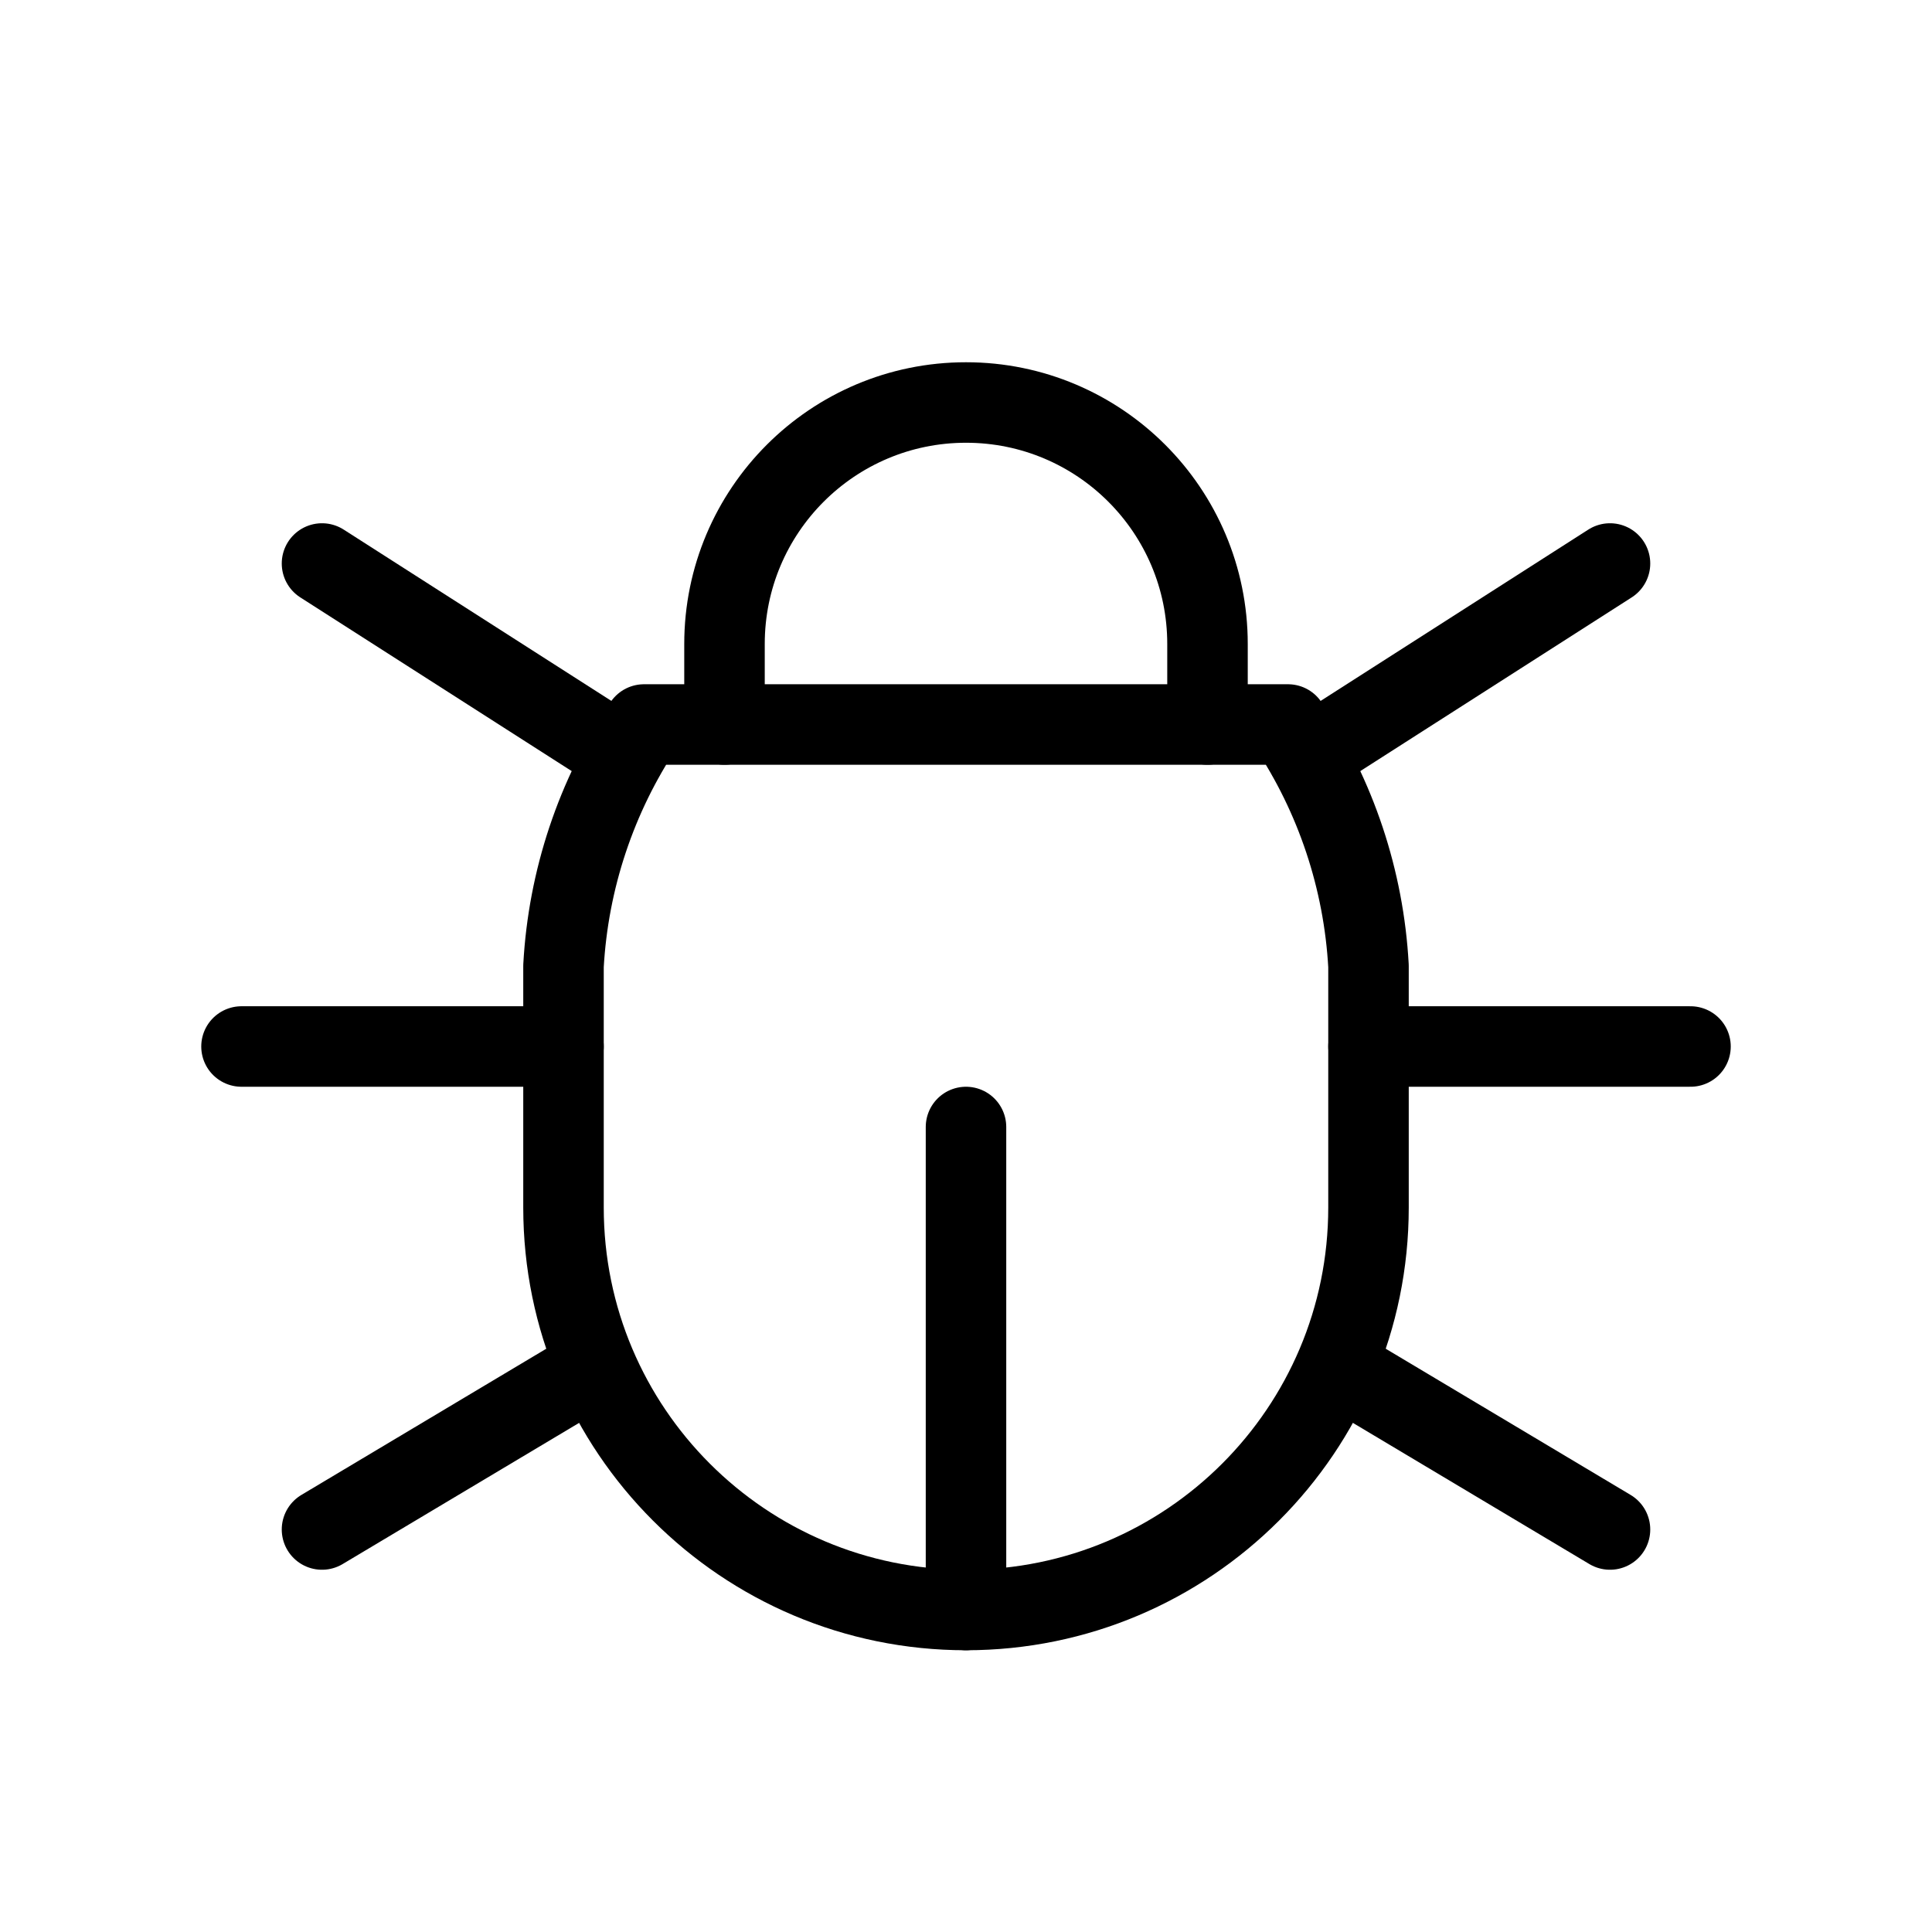
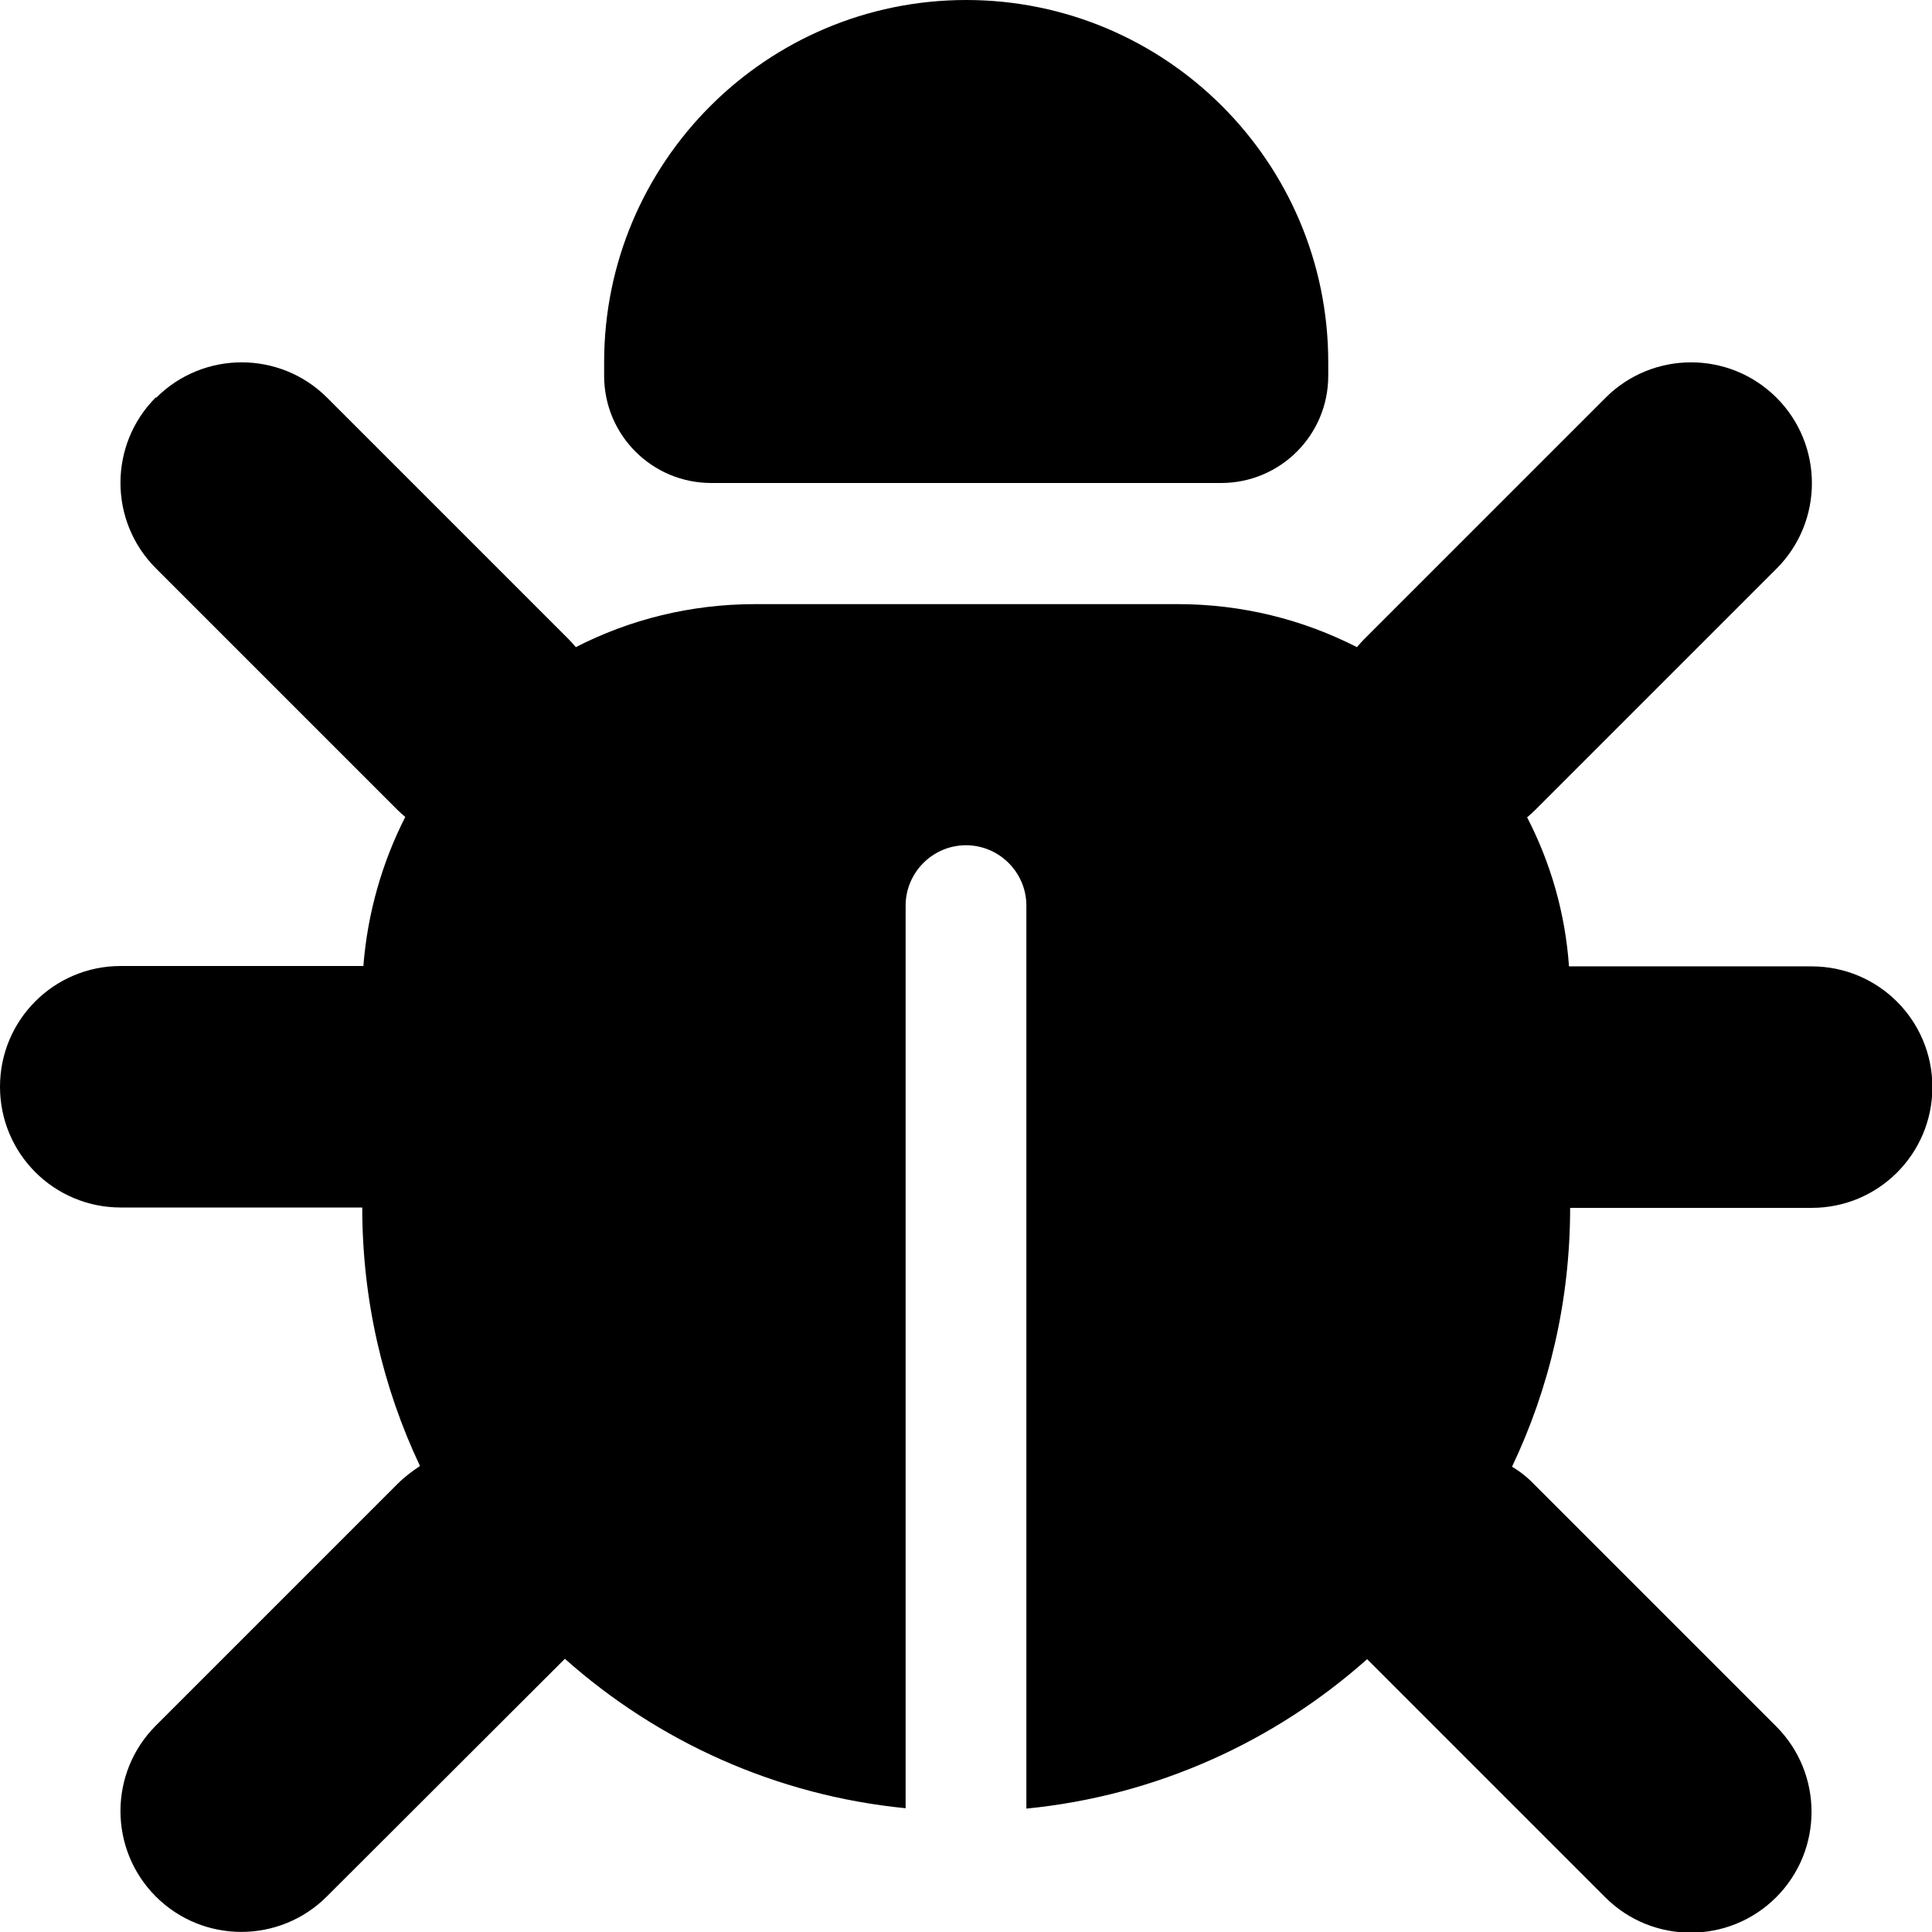
- <svg xmlns="http://www.w3.org/2000/svg" width="46" height="46" fill="none" stroke="currentColor" stroke-linecap="round" stroke-linejoin="round" stroke-width="1" viewBox="0 0 24 24">
-   <path d="M9 9V8a3 3 0 1 1 6 0v1" />
-   <path d="M8 9h8a6 6 0 0 1 1 3v3a5 5 0 1 1-10 0v-3a6 6 0 0 1 1-3" />
-   <path d="M3 13h4" />
-   <path d="M17 13h4" />
-   <path d="M12 20v-6" />
-   <path d="m4 19 3.35-2" />
-   <path d="m20 19-3.35-2" />
-   <path d="m4 7 3.75 2.4" />
-   <path d="m20 7-3.75 2.4" />
+ <svg xmlns="http://www.w3.org/2000/svg" viewBox="0 0 512 512">
+   <path d="M256 0c53 0 96 43 96 96l0 3.6c0 15.7-12.7 28.4-28.4 28.4l-135.1 0c-15.7 0-28.4-12.7-28.4-28.4l0-3.6c0-53 43-96 96-96zM41.4 105.4c12.5-12.5 32.8-12.5 45.3 0l64 64c.7 .7 1.3 1.4 1.9 2.1c14.2-7.3 30.4-11.4 47.5-11.4l112 0c17.1 0 33.2 4.1 47.5 11.4c.6-.7 1.2-1.4 1.9-2.1l64-64c12.5-12.5 32.8-12.5 45.3 0s12.5 32.8 0 45.3l-64 64c-.7 .7-1.4 1.3-2.1 1.9c6.2 12 10.1 25.3 11.1 39.5l64.3 0c17.7 0 32 14.3 32 32s-14.3 32-32 32l-64 0c0 24.6-5.5 47.8-15.4 68.6c2.2 1.3 4.2 2.9 6 4.8l64 64c12.5 12.5 12.5 32.8 0 45.3s-32.8 12.5-45.3 0l-63.1-63.1c-24.5 21.8-55.8 36.2-90.3 39.6L272 240c0-8.8-7.2-16-16-16s-16 7.2-16 16l0 239.2c-34.5-3.4-65.8-17.8-90.3-39.6L86.6 502.6c-12.5 12.5-32.8 12.5-45.3 0s-12.5-32.8 0-45.3l64-64c1.9-1.9 3.9-3.4 6-4.8C101.5 367.8 96 344.6 96 320l-64 0c-17.7 0-32-14.3-32-32s14.3-32 32-32l64.3 0c1.1-14.1 5-27.5 11.1-39.5c-.7-.6-1.4-1.2-2.1-1.9l-64-64c-12.5-12.5-12.5-32.8 0-45.3z" />
</svg>
